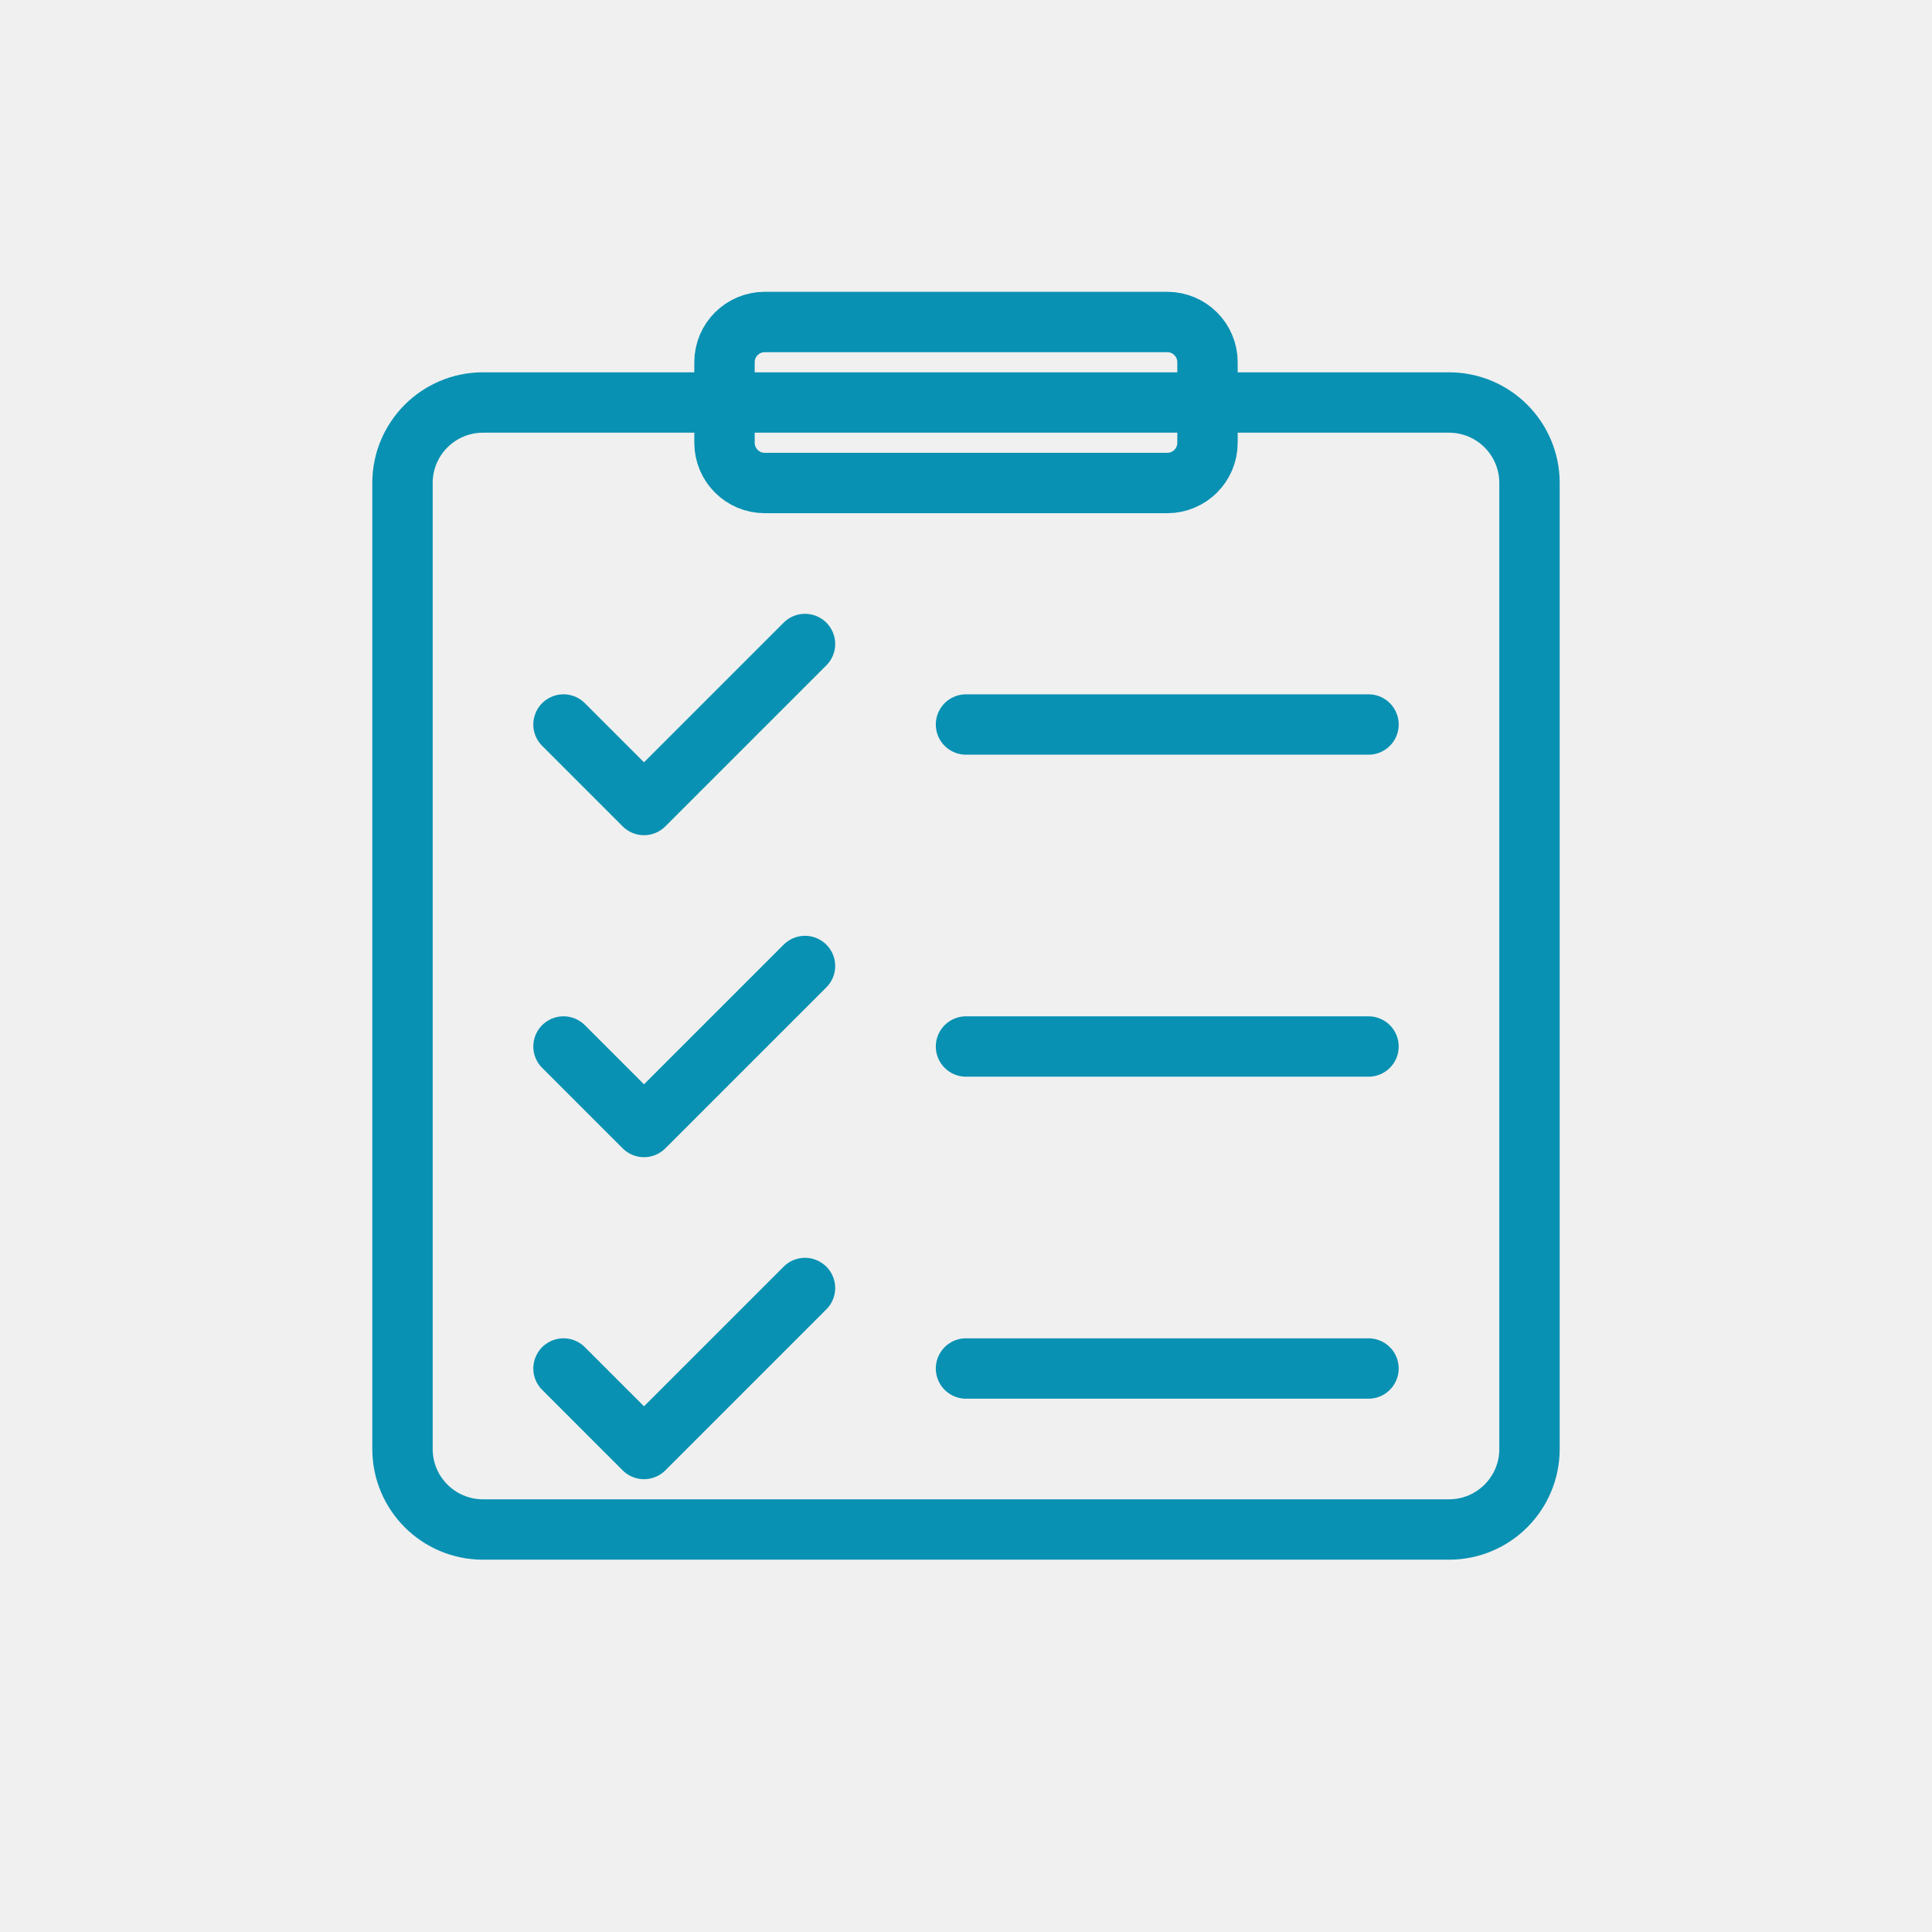
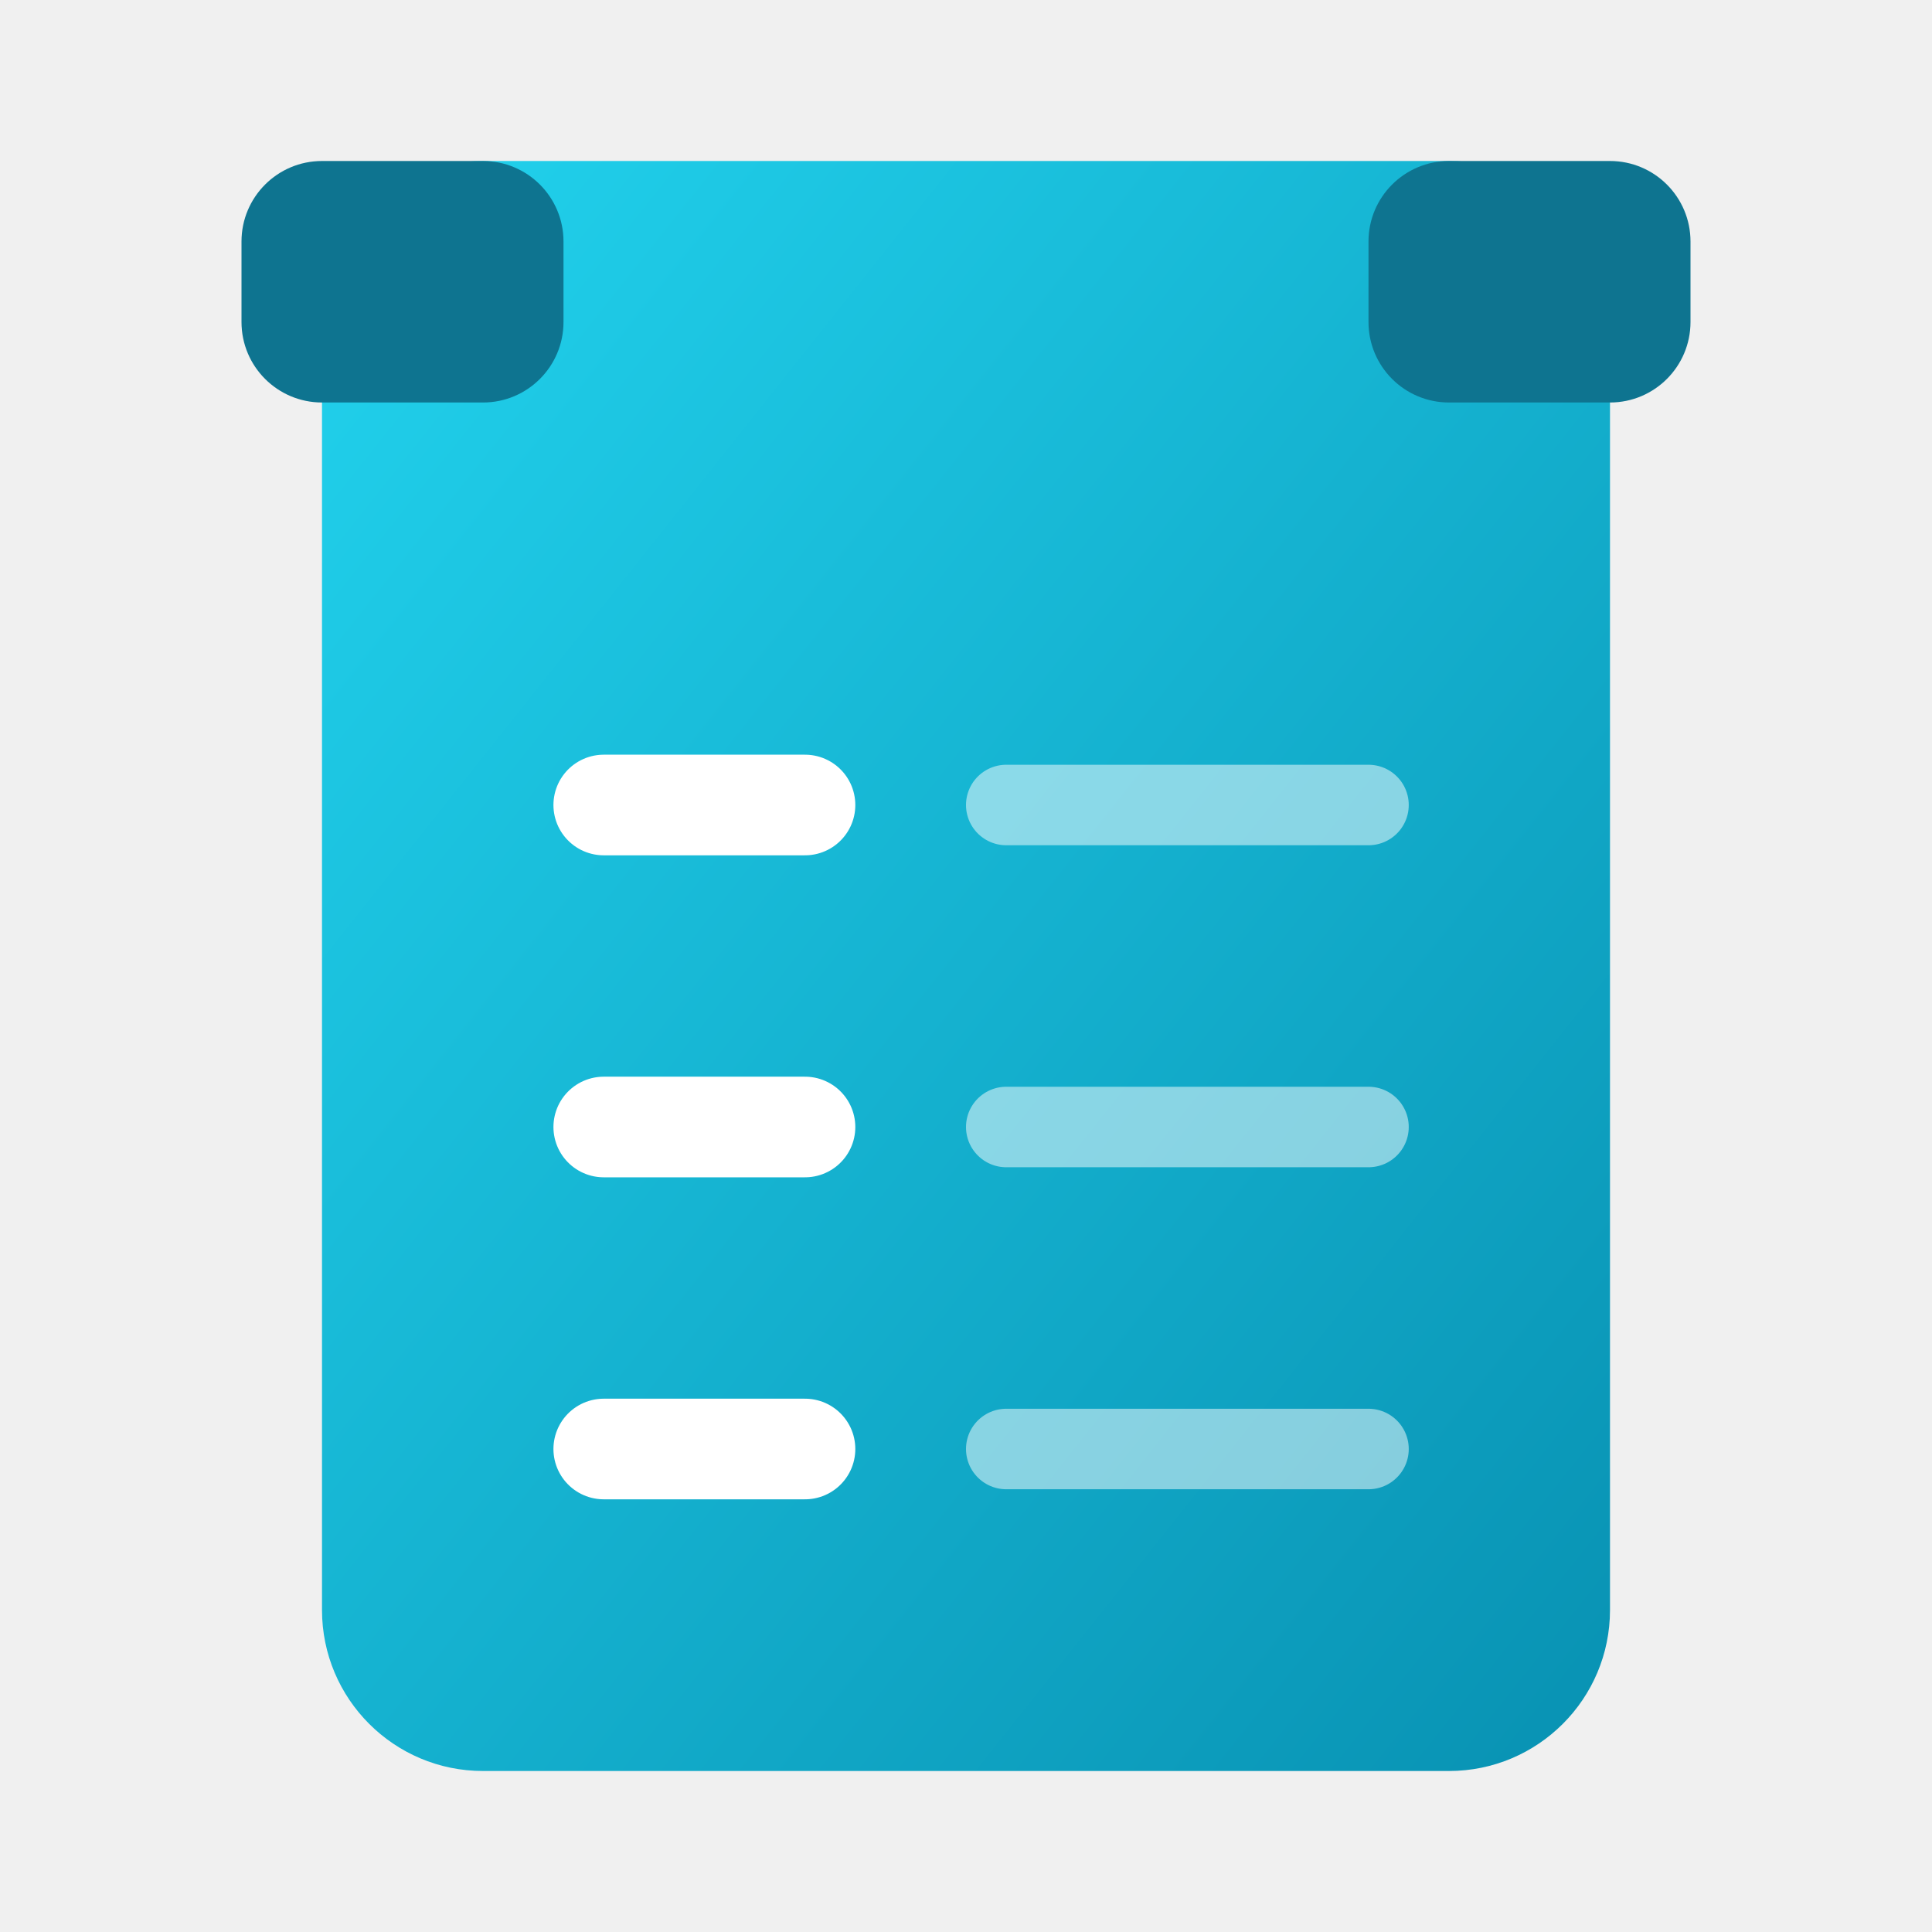
- <svg xmlns="http://www.w3.org/2000/svg" viewBox="0 0 48 48" width="48" height="48">
-   <g stroke="#0891b2" stroke-width="1.5" stroke-linecap="round" stroke-linejoin="round" fill="none">
-     <rect x="10" y="10" width="28" height="28" rx="2" />
-     <rect x="18" y="8" width="12" height="4" rx="1" />
-     <path d="M 14 18 L 16 20 L 20 16" />
-     <path d="M 14 26 L 16 28 L 20 24" />
-     <path d="M 14 34 L 16 36 L 20 32" />
-     <line x1="24" y1="18" x2="34" y2="18" />
-     <line x1="24" y1="26" x2="34" y2="26" />
-     <line x1="24" y1="34" x2="34" y2="34" />
-   </g>
+ <svg xmlns="http://www.w3.org/2000/svg" width="48" height="48" viewBox="0 0 48 48">
+   <defs>
+     <linearGradient id="g" x1="0%" y1="0%" x2="100%" y2="100%">
+       <stop offset="0%" stop-color="#22d3ee" />
+       <stop offset="100%" stop-color="#0891b2" />
+     </linearGradient>
+   </defs>
+   <rect x="8" y="4" width="32" height="40" rx="4" fill="url(#g)" />
+   <rect x="6" y="4" width="8" height="6" rx="2" fill="#0e7490" />
+   <rect x="34" y="4" width="8" height="6" rx="2" fill="#0e7490" />
+   <line x1="15" y1="20" x2="20" y2="20" stroke="white" stroke-width="2.5" stroke-linecap="round" />
+   <line x1="15" y1="28" x2="20" y2="28" stroke="white" stroke-width="2.5" stroke-linecap="round" />
+   <line x1="15" y1="36" x2="20" y2="36" stroke="white" stroke-width="2.5" stroke-linecap="round" />
+   <line x1="25" y1="20" x2="34" y2="20" stroke="white" stroke-width="2" stroke-linecap="round" opacity="0.5" />
+   <line x1="25" y1="28" x2="34" y2="28" stroke="white" stroke-width="2" stroke-linecap="round" opacity="0.5" />
+   <line x1="25" y1="36" x2="34" y2="36" stroke="white" stroke-width="2" stroke-linecap="round" opacity="0.5" />
</svg>
